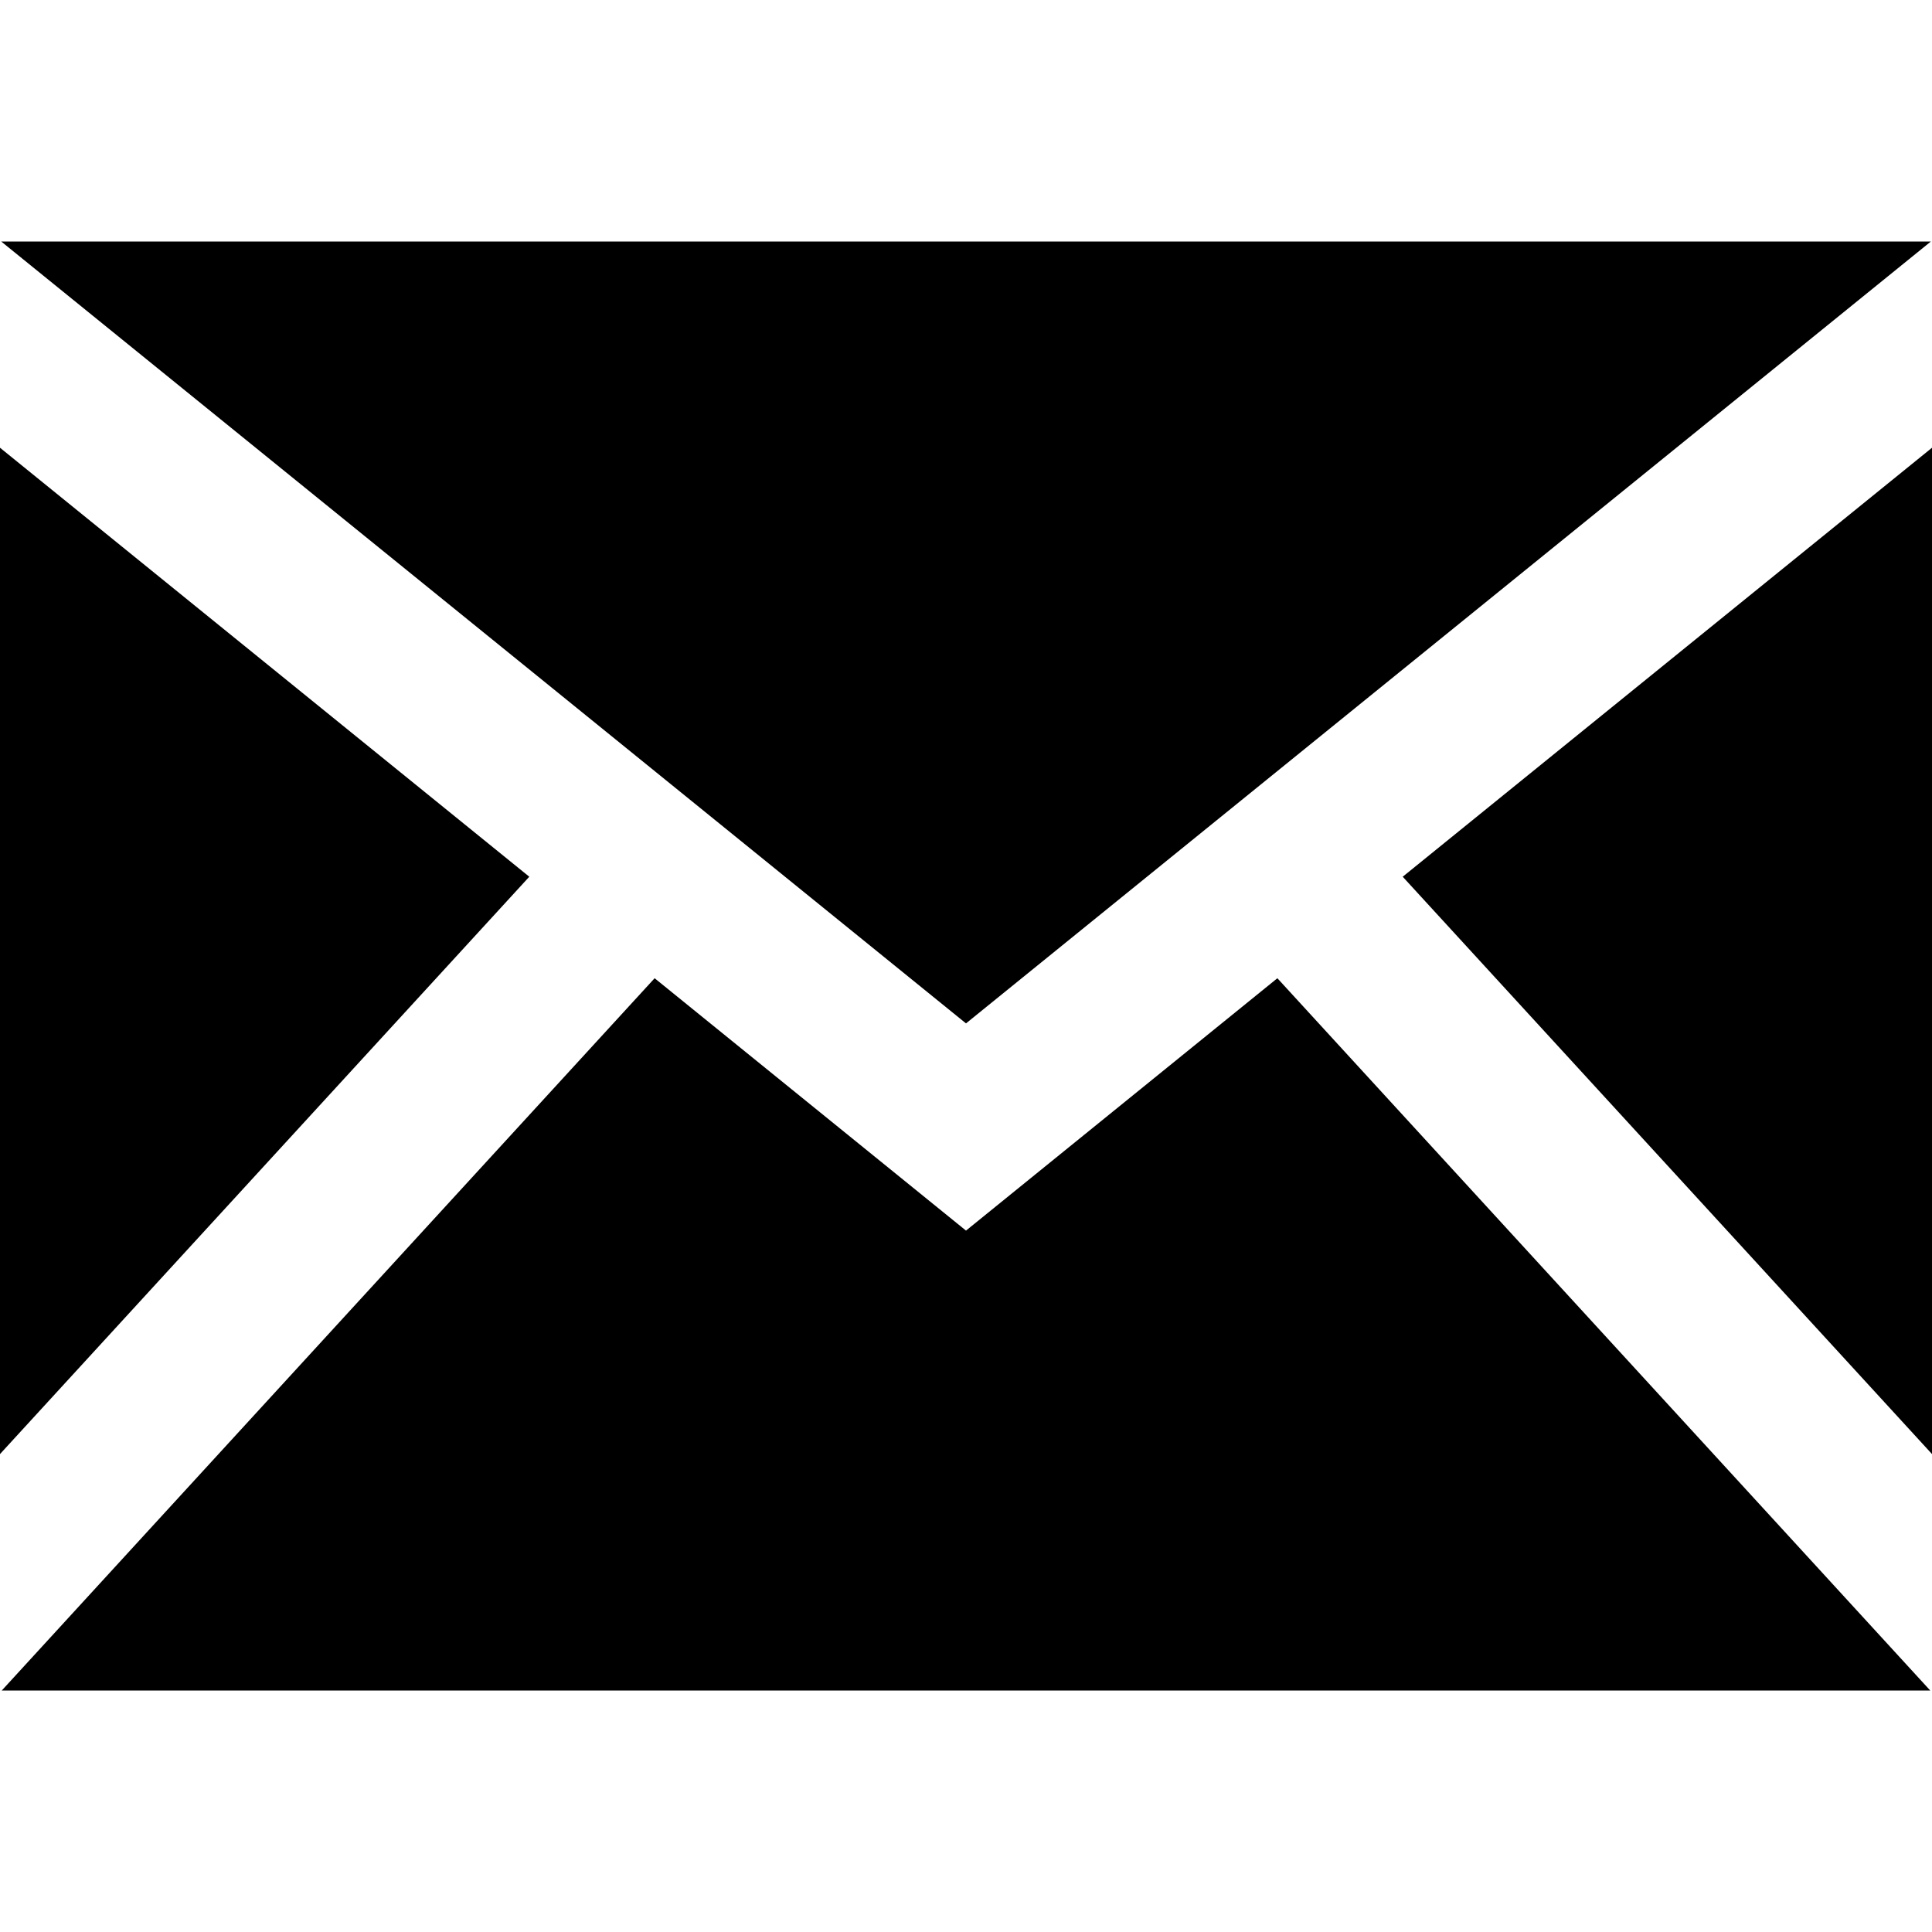
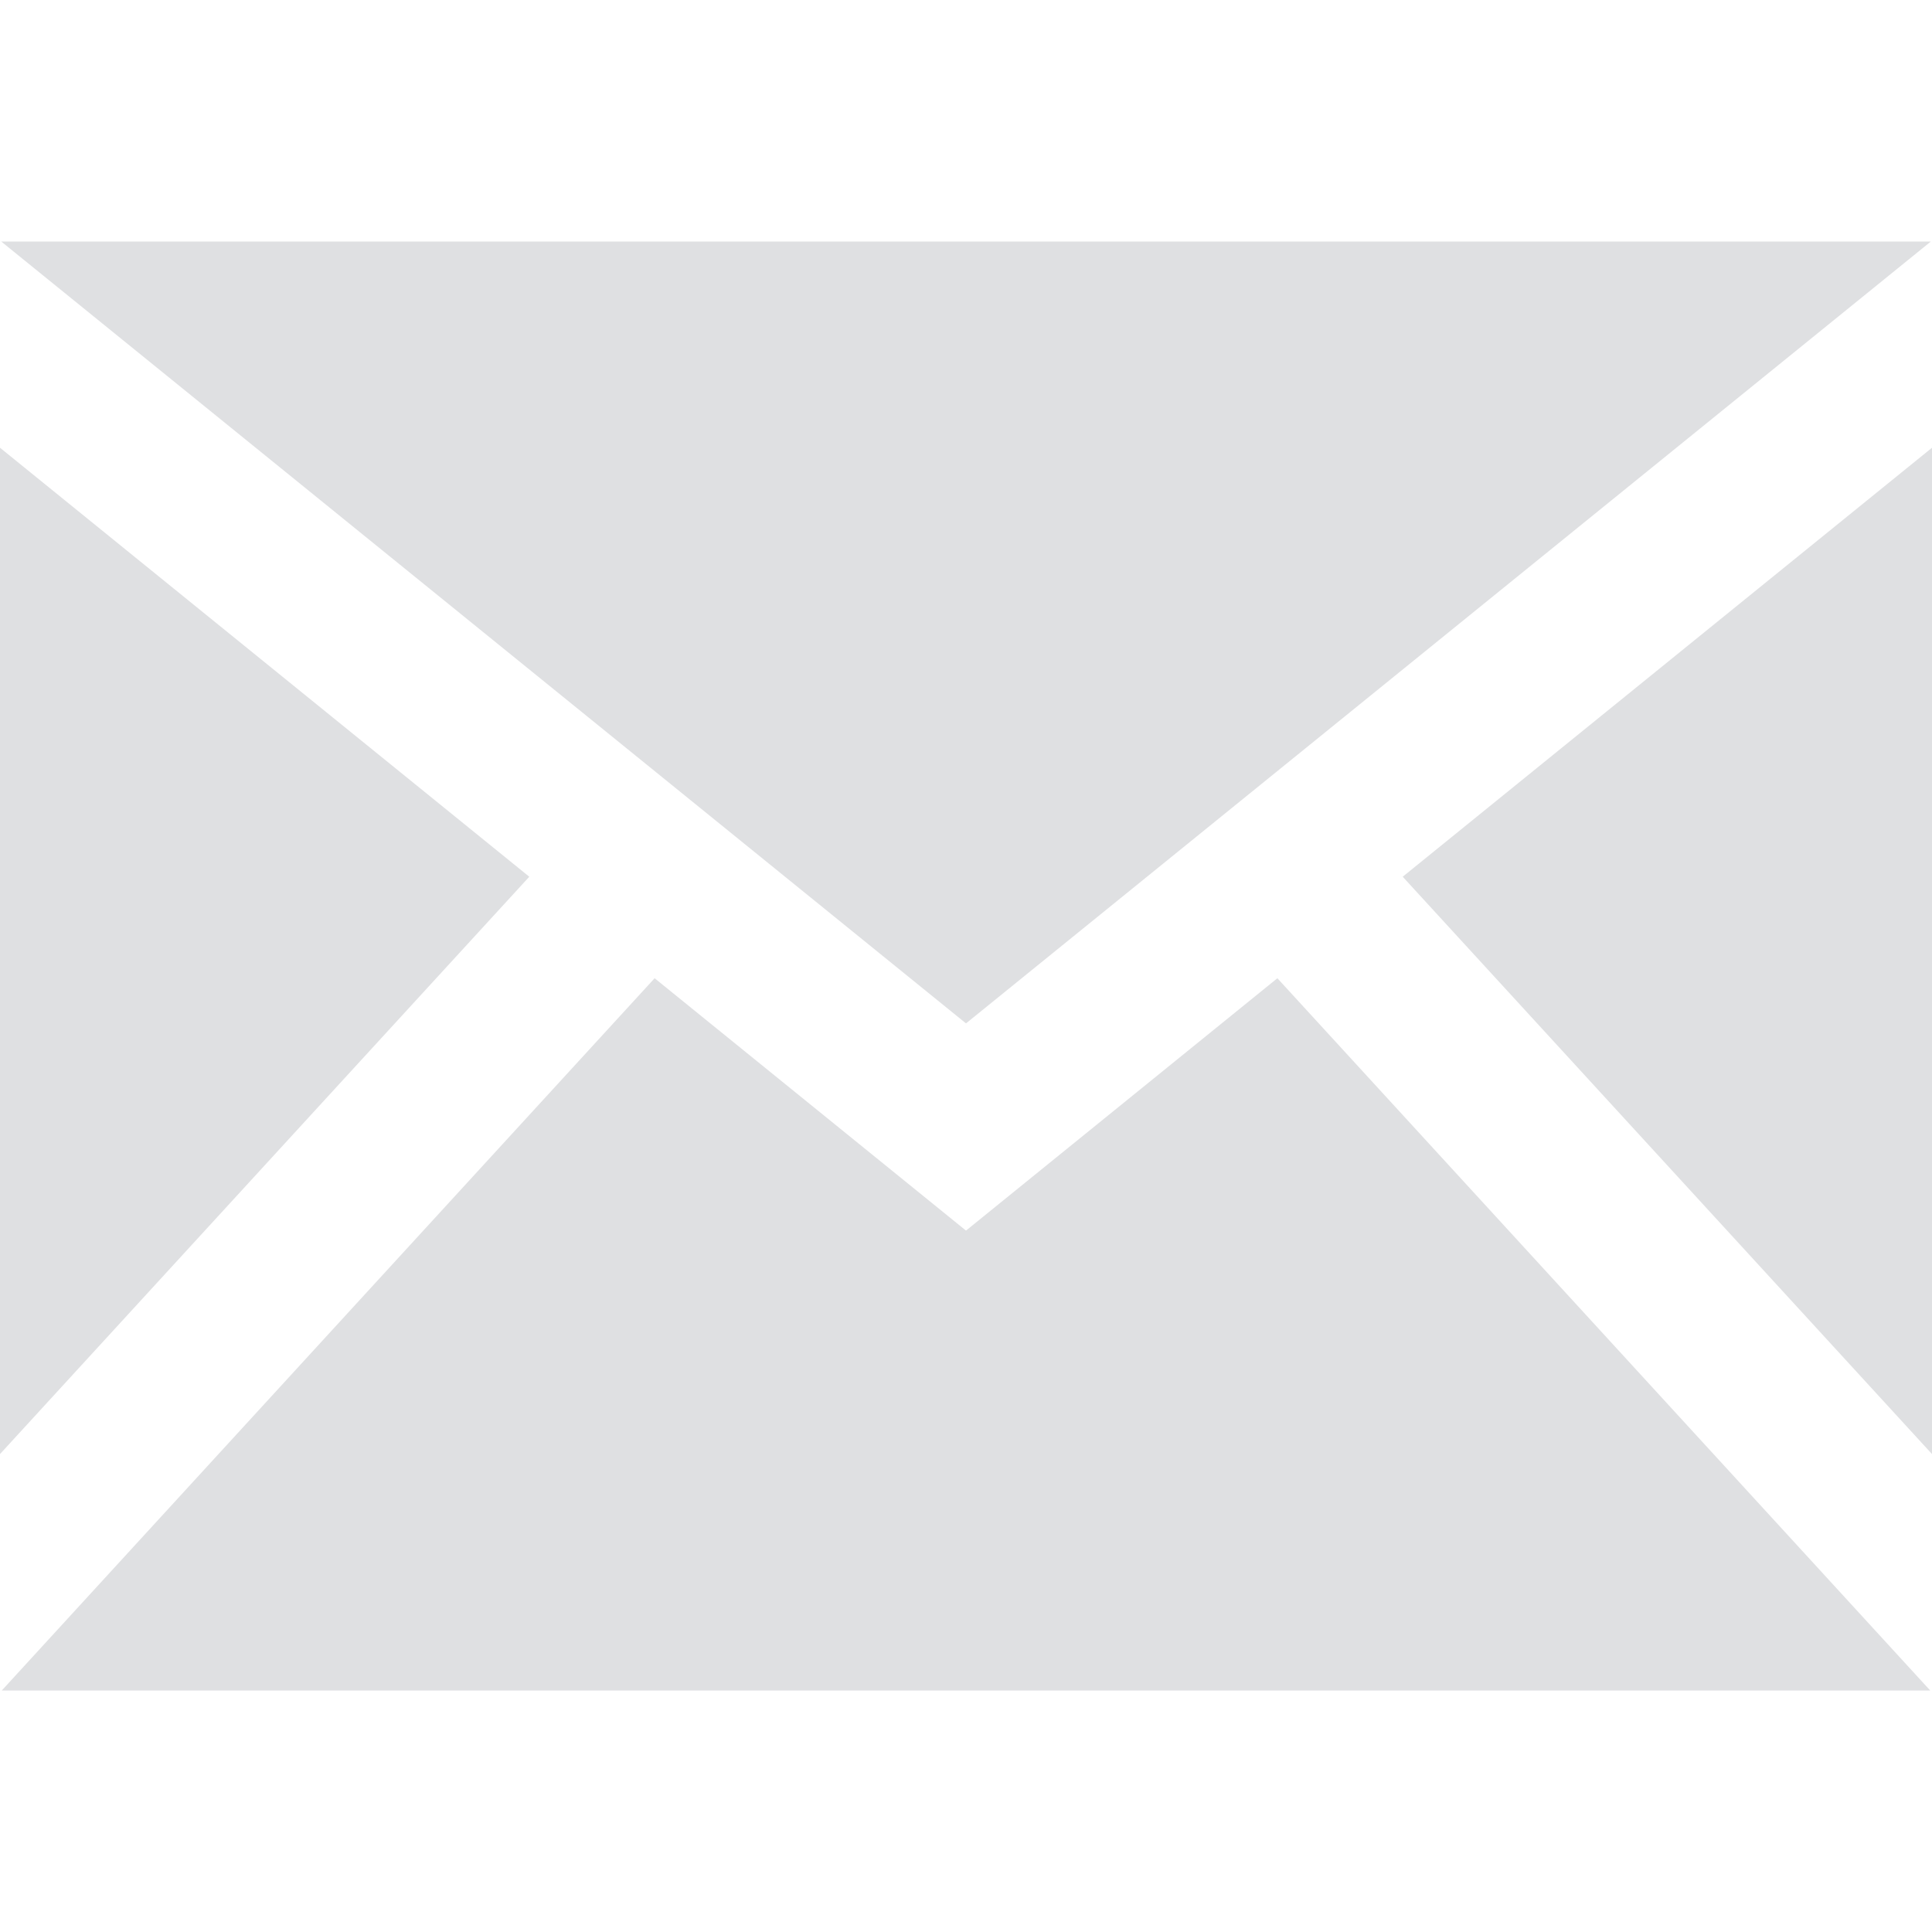
- <svg xmlns="http://www.w3.org/2000/svg" width="24" height="24" viewBox="0 0 24 24">
+ <svg xmlns="http://www.w3.org/2000/svg" fill="#DFE0E2" width="24" height="24" viewBox="0 0 24 24">
  <path d="M12 12.713l-11.985-9.713h23.971l-11.986 9.713zm-5.425-1.822l-6.575-5.329v12.501l6.575-7.172zm10.85 0l6.575 7.172v-12.501l-6.575 5.329zm-1.557 1.261l-3.868 3.135-3.868-3.135-8.11 8.848h23.956l-8.11-8.848z" />
</svg>
